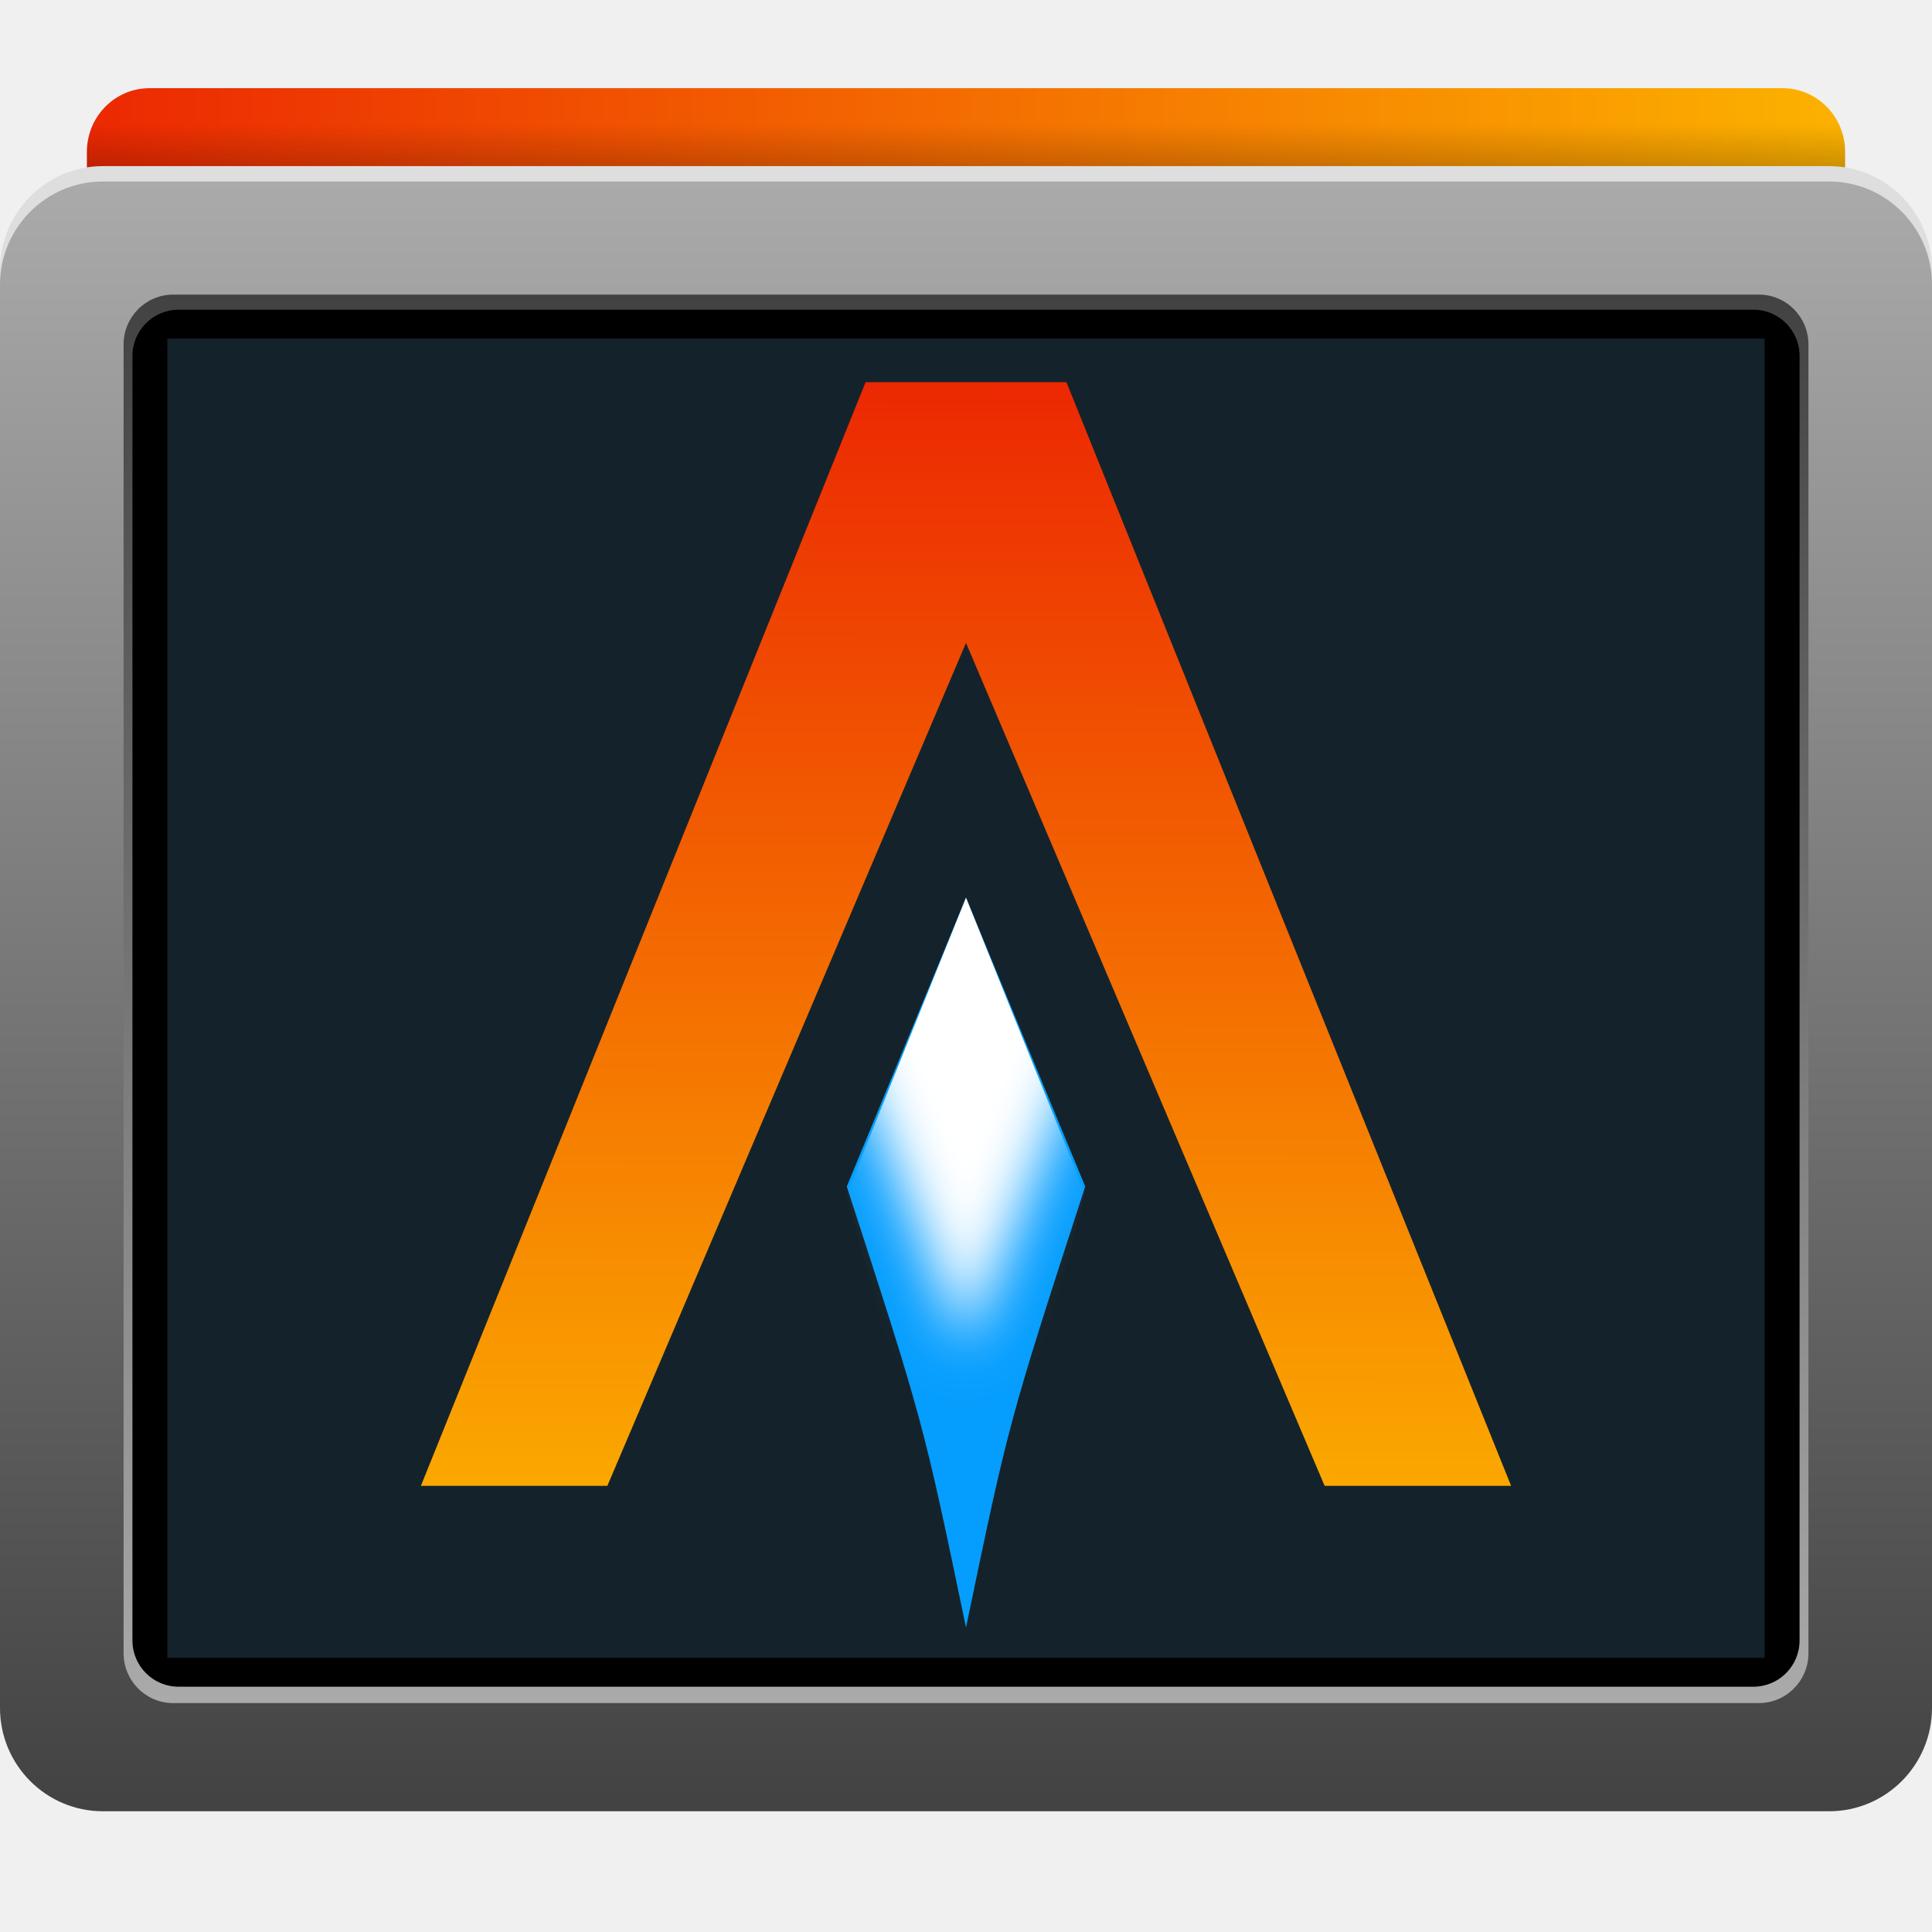
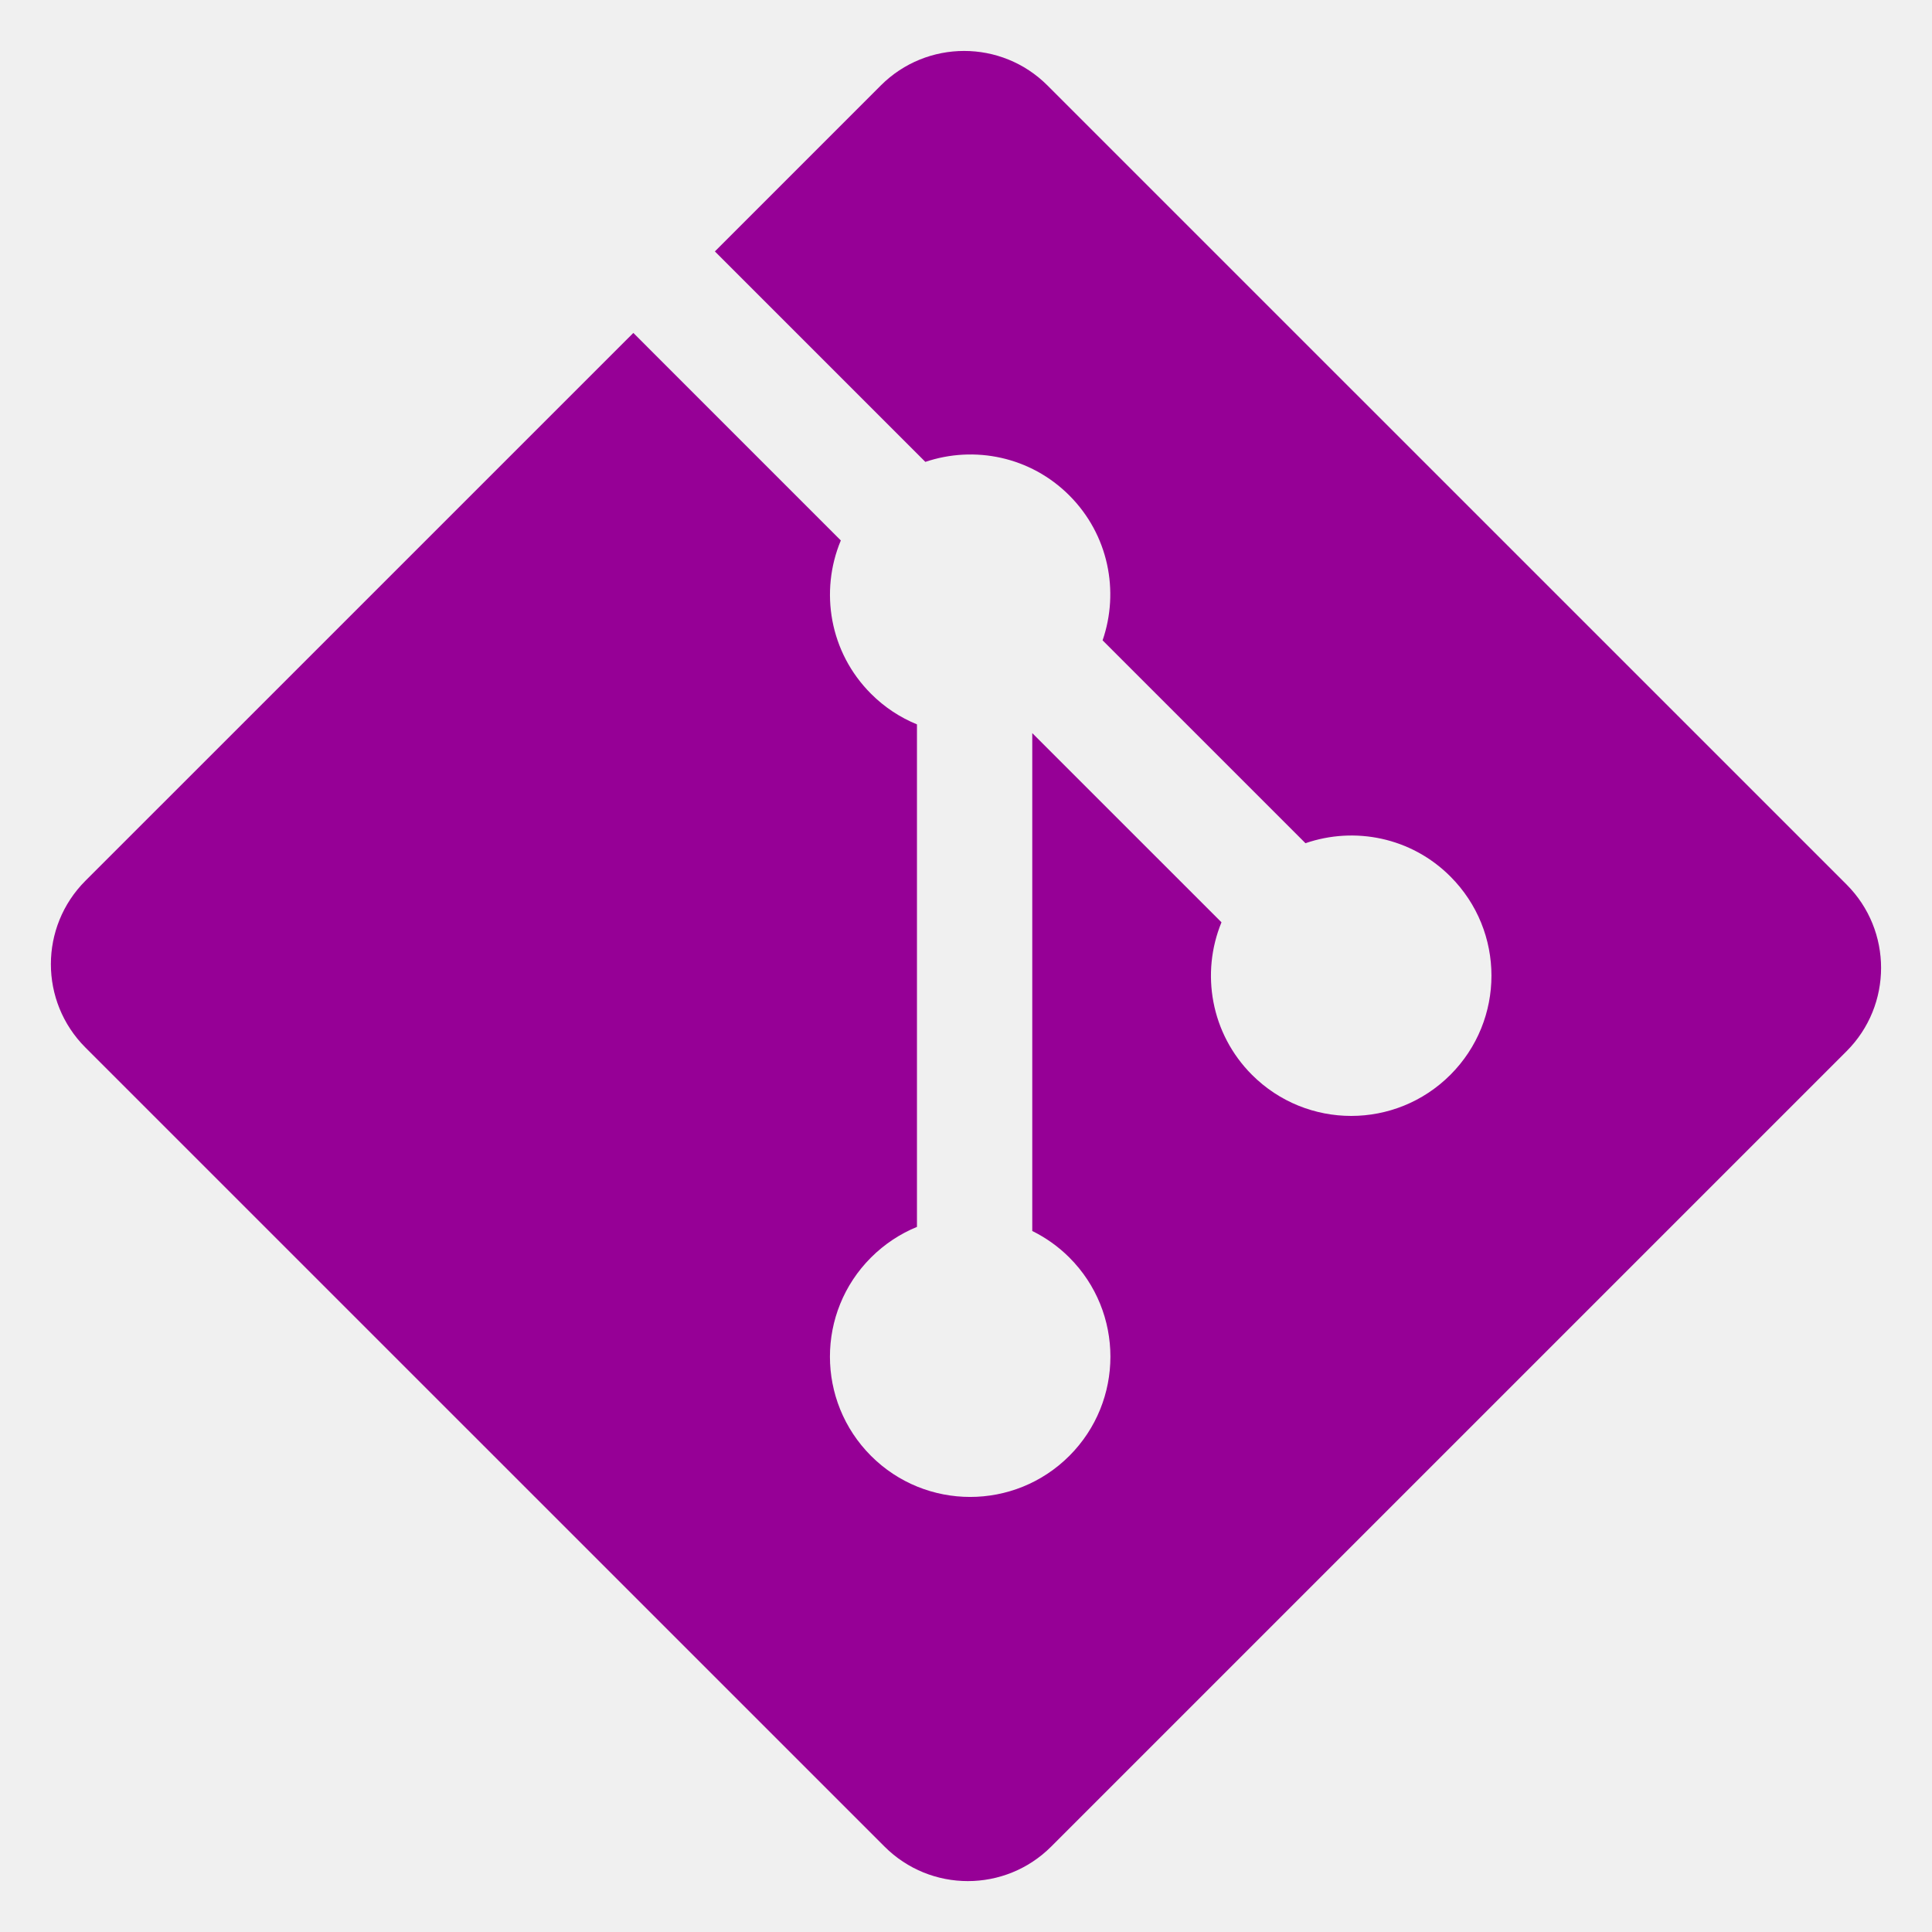
- <svg xmlns="http://www.w3.org/2000/svg" xmlns:ns1="http://www.openswatchbook.org/uri/2009/osb" xmlns:xlink="http://www.w3.org/1999/xlink" width="64" height="64" viewBox="0 0 64 64" version="1.1" xml:space="preserve" style="clip-rule:evenodd;fill-rule:evenodd;stroke-linejoin:round;stroke-miterlimit:1.414;enable-background:new" id="svg3967">
-   <defs id="defs3965">
-     <linearGradient gradientTransform="matrix(0,473.895,-473.895,0,547.884,192.222)" gradientUnits="userSpaceOnUse" y2="0" x2="1" y1="0.079" x1="0.025" id="shadow">
-       <stop id="stop1000" style="stop-color:#000000;stop-opacity:1" offset="0" />
-       <stop id="stop1002" style="stop-color:#000000;stop-opacity:0" offset="1" />
-     </linearGradient>
-     <linearGradient id="red-orange" x1="0.025" y1="0.079" x2="1" y2="0" gradientUnits="userSpaceOnUse" gradientTransform="matrix(0,473.895,-473.895,0,547.884,192.222)">
-       <stop offset="0" style="stop-color:#ec2802;stop-opacity:1" id="stop926" />
-       <stop offset="1" style="stop-color:#fcb200;stop-opacity:1" id="stop928" />
-     </linearGradient>
-     <linearGradient id="linearGradient5362" ns1:paint="solid">
-       <stop style="stop-color:#aaaaaa;stop-opacity:1;" offset="0" id="stop5360" />
-     </linearGradient>
-     <linearGradient id="border">
-       <stop style="stop-color:#aaaaaa;stop-opacity:1" offset="0" id="stop4723" />
-       <stop style="stop-color:#424242;stop-opacity:1" offset="1" id="stop4725" />
-     </linearGradient>
-     <linearGradient xlink:href="#red-orange" id="linearGradient11006" x1="19.062" y1="0" x2="19" y2="43.25" gradientUnits="userSpaceOnUse" gradientTransform="matrix(0.9503932,0,0,0.9140099,29.94253,-23.16114)" />
-     <clipPath clipPathUnits="userSpaceOnUse" id="clipPath3639">
-       <path id="path3641" d="M 14.813,26.75 19,15.945 23.187,26.75 19,43.25 Z" style="fill:none;stroke:#000000;stroke-width:0.038;stroke-linecap:butt;stroke-linejoin:miter;stroke-miterlimit:1.414;stroke-dasharray:none;stroke-opacity:1" />
-     </clipPath>
-     <linearGradient xlink:href="#border" id="linearGradient953" gradientUnits="userSpaceOnUse" gradientTransform="matrix(0.8456515,0,0,0.8221674,6.563578,-53.72079)" x1="48.748" y1="2.538" x2="48.748" y2="59.381" />
-     <linearGradient xlink:href="#shadow" id="linearGradient998" gradientUnits="userSpaceOnUse" gradientTransform="matrix(0.9557869,0,0,1.010395,0.4187497,-0.7648784)" x1="35.337" y1="1.321" x2="35.337" y2="-2.412" />
-     <filter style="color-interpolation-filters:sRGB" id="filter1378" x="-0.096" width="1.192" y="-0.074" height="1.148">
-       <feGaussianBlur stdDeviation="1.002" id="feGaussianBlur1380" />
-     </filter>
-     <linearGradient xlink:href="#red-orange" id="linearGradient1386" gradientUnits="userSpaceOnUse" gradientTransform="matrix(0.9557869,0,0,1.010395,0.4187497,-0.7648784)" x1="2.574" y1="-0.589" x2="63.51" y2="-0.589" />
-     <linearGradient xlink:href="#border" id="linearGradient4287" gradientUnits="userSpaceOnUse" gradientTransform="matrix(0.969697,0,0,0.9513128,0.4848485,-1.184313)" x1="48.748" y1="2.538" x2="48.748" y2="59.381" />
-   </defs>
-   <g id="layer3" style="display:inline" transform="translate(0,7.320882)">
-     <g id="g1008">
-       <rect ry="2.106" rx="2.073" y="-4.4" x="2.879" height="6.079" width="58.242" id="rect5358" style="fill:url(#linearGradient1386);fill-opacity:1;stroke-width:0.983" />
-       <rect style="opacity:0.5;fill:url(#linearGradient998);fill-opacity:1;stroke-width:0.983" id="rect991" width="58.242" height="6.079" x="2.879" y="-4.4" rx="2.073" ry="2.106" />
-     </g>
-   </g>
-   <g id="layer7" style="display:inline" transform="translate(-16,4.782882)">
-     <g id="g951">
-       <rect style="opacity:1;fill:#dedede;fill-opacity:1;stroke:none;stroke-width:0;stroke-linecap:square;stroke-linejoin:round;stroke-miterlimit:1.5;stroke-dasharray:none;stroke-dashoffset:0;stroke-opacity:1;paint-order:markers fill stroke" id="rect944" width="64" height="54.297" x="16" y="0.72" ry="3.442" rx="3.407" />
-       <rect rx="3.407" ry="3.423" y="1.23" x="16" height="53.987" width="64" id="rect15455" style="opacity:1;fill:url(#linearGradient4287);fill-opacity:1;stroke:none;stroke-width:0;stroke-linecap:square;stroke-linejoin:round;stroke-miterlimit:1.5;stroke-dasharray:none;stroke-dashoffset:0;stroke-opacity:1;paint-order:markers fill stroke" />
-       <rect transform="scale(1,-1)" style="opacity:1;fill:url(#linearGradient953);fill-opacity:1;stroke:none;stroke-width:0;stroke-linecap:square;stroke-linejoin:round;stroke-miterlimit:1.5;stroke-dasharray:none;stroke-dashoffset:0;stroke-opacity:1;paint-order:markers fill stroke" id="rect936" width="55.813" height="46.658" x="20.094" y="-51.634" ry="1.654" rx="1.643" />
-     </g>
-   </g>
-   <g id="layer4" style="display:inline" transform="translate(-16,35.82064)">
-     <rect style="opacity:1;fill:#000000;fill-opacity:1;stroke:none;stroke-width:0.91;stroke-linecap:square;stroke-linejoin:round;stroke-miterlimit:1.5;stroke-dasharray:none;stroke-dashoffset:0;stroke-opacity:1;paint-order:markers fill stroke" id="rect3934" width="55.226" height="45.616" x="20.387" y="-25.562" ry="1.531" rx="1.531" />
-     <rect rx="0" ry="0" y="-24.605" x="21.545" height="43.703" width="52.91" id="rect932" style="opacity:1;fill:#14232b;fill-opacity:1;stroke:none;stroke-width:0.871;stroke-linecap:square;stroke-linejoin:round;stroke-miterlimit:1.5;stroke-dasharray:none;stroke-dashoffset:0;stroke-opacity:1;paint-order:markers fill stroke" />
-   </g>
-   <g id="layer1" style="display:inline" transform="translate(-16,35.82064)">
-     <g id="g4199">
-       <path id="path5352" d="M 44.994,1.199 44.051,3.484 C 46.585,11.288 46.585,11.288 48,18.095 49.415,11.288 49.415,11.288 51.949,3.484 L 51.006,1.199 48,-6.084 Z" style="clip-rule:evenodd;fill:#069efe;fill-opacity:1;fill-rule:evenodd;stroke:none;stroke-width:0.183;stroke-linecap:butt;stroke-linejoin:miter;stroke-miterlimit:1.414;stroke-dasharray:none;stroke-opacity:0.433;paint-order:stroke markers fill" />
-       <path id="path5336" d="m 44.674,-23.161 h 6.653 L 66.057,13.399 H 59.88 L 48,-14.524 36.12,13.399 H 29.943 Z" style="clip-rule:evenodd;fill:url(#linearGradient11006);fill-opacity:1;fill-rule:evenodd;stroke:url(#linearGradient10962);stroke-width:0;stroke-linecap:butt;stroke-linejoin:miter;stroke-miterlimit:1.414;stroke-dasharray:none;stroke-opacity:1" />
-       <path transform="matrix(0.9431546,0,0,0.9070484,30.08006,-20.54661)" clip-path="url(#clipPath3639)" style="clip-rule:evenodd;display:inline;fill:#ffffff;fill-opacity:1;fill-rule:evenodd;stroke:none;stroke-width:0;stroke-linecap:round;stroke-linejoin:round;stroke-miterlimit:0;stroke-dasharray:none;stroke-dashoffset:0;stroke-opacity:1;paint-order:markers fill stroke;filter:url(#filter1378)" d="M 19,32.395 31.5,0 6.5,0.133 Z" id="path9580" />
-     </g>
-   </g>
+ <svg xmlns="http://www.w3.org/2000/svg" xml:space="preserve" width="97" height="97">
+   <path fill="#960096" d="M92.71 44.408 52.591 4.291c-2.31-2.311-6.057-2.311-8.369 0l-8.33 8.332L46.459 23.19c2.456-.83 5.272-.273 7.229 1.685 1.969 1.97 2.521 4.81 1.67 7.275l10.186 10.185c2.465-.85 5.307-.3 7.275 1.671 2.75 2.75 2.75 7.206 0 9.958-2.752 2.751-7.208 2.751-9.961 0-2.068-2.07-2.58-5.11-1.531-7.658l-9.5-9.499v24.997c.67.332 1.303.774 1.861 1.332 2.75 2.75 2.75 7.206 0 9.959-2.75 2.749-7.209 2.749-9.957 0-2.75-2.754-2.75-7.21 0-9.959.68-.679 1.467-1.193 2.307-1.537v-25.23c-.84-.344-1.625-.853-2.307-1.537-2.083-2.082-2.584-5.14-1.516-7.698L31.798 16.715 4.288 44.222c-2.311 2.313-2.311 6.06 0 8.371l40.121 40.118c2.31 2.311 6.056 2.311 8.369 0L92.71 52.779c2.311-2.311 2.311-6.06 0-8.371z" />
</svg>
